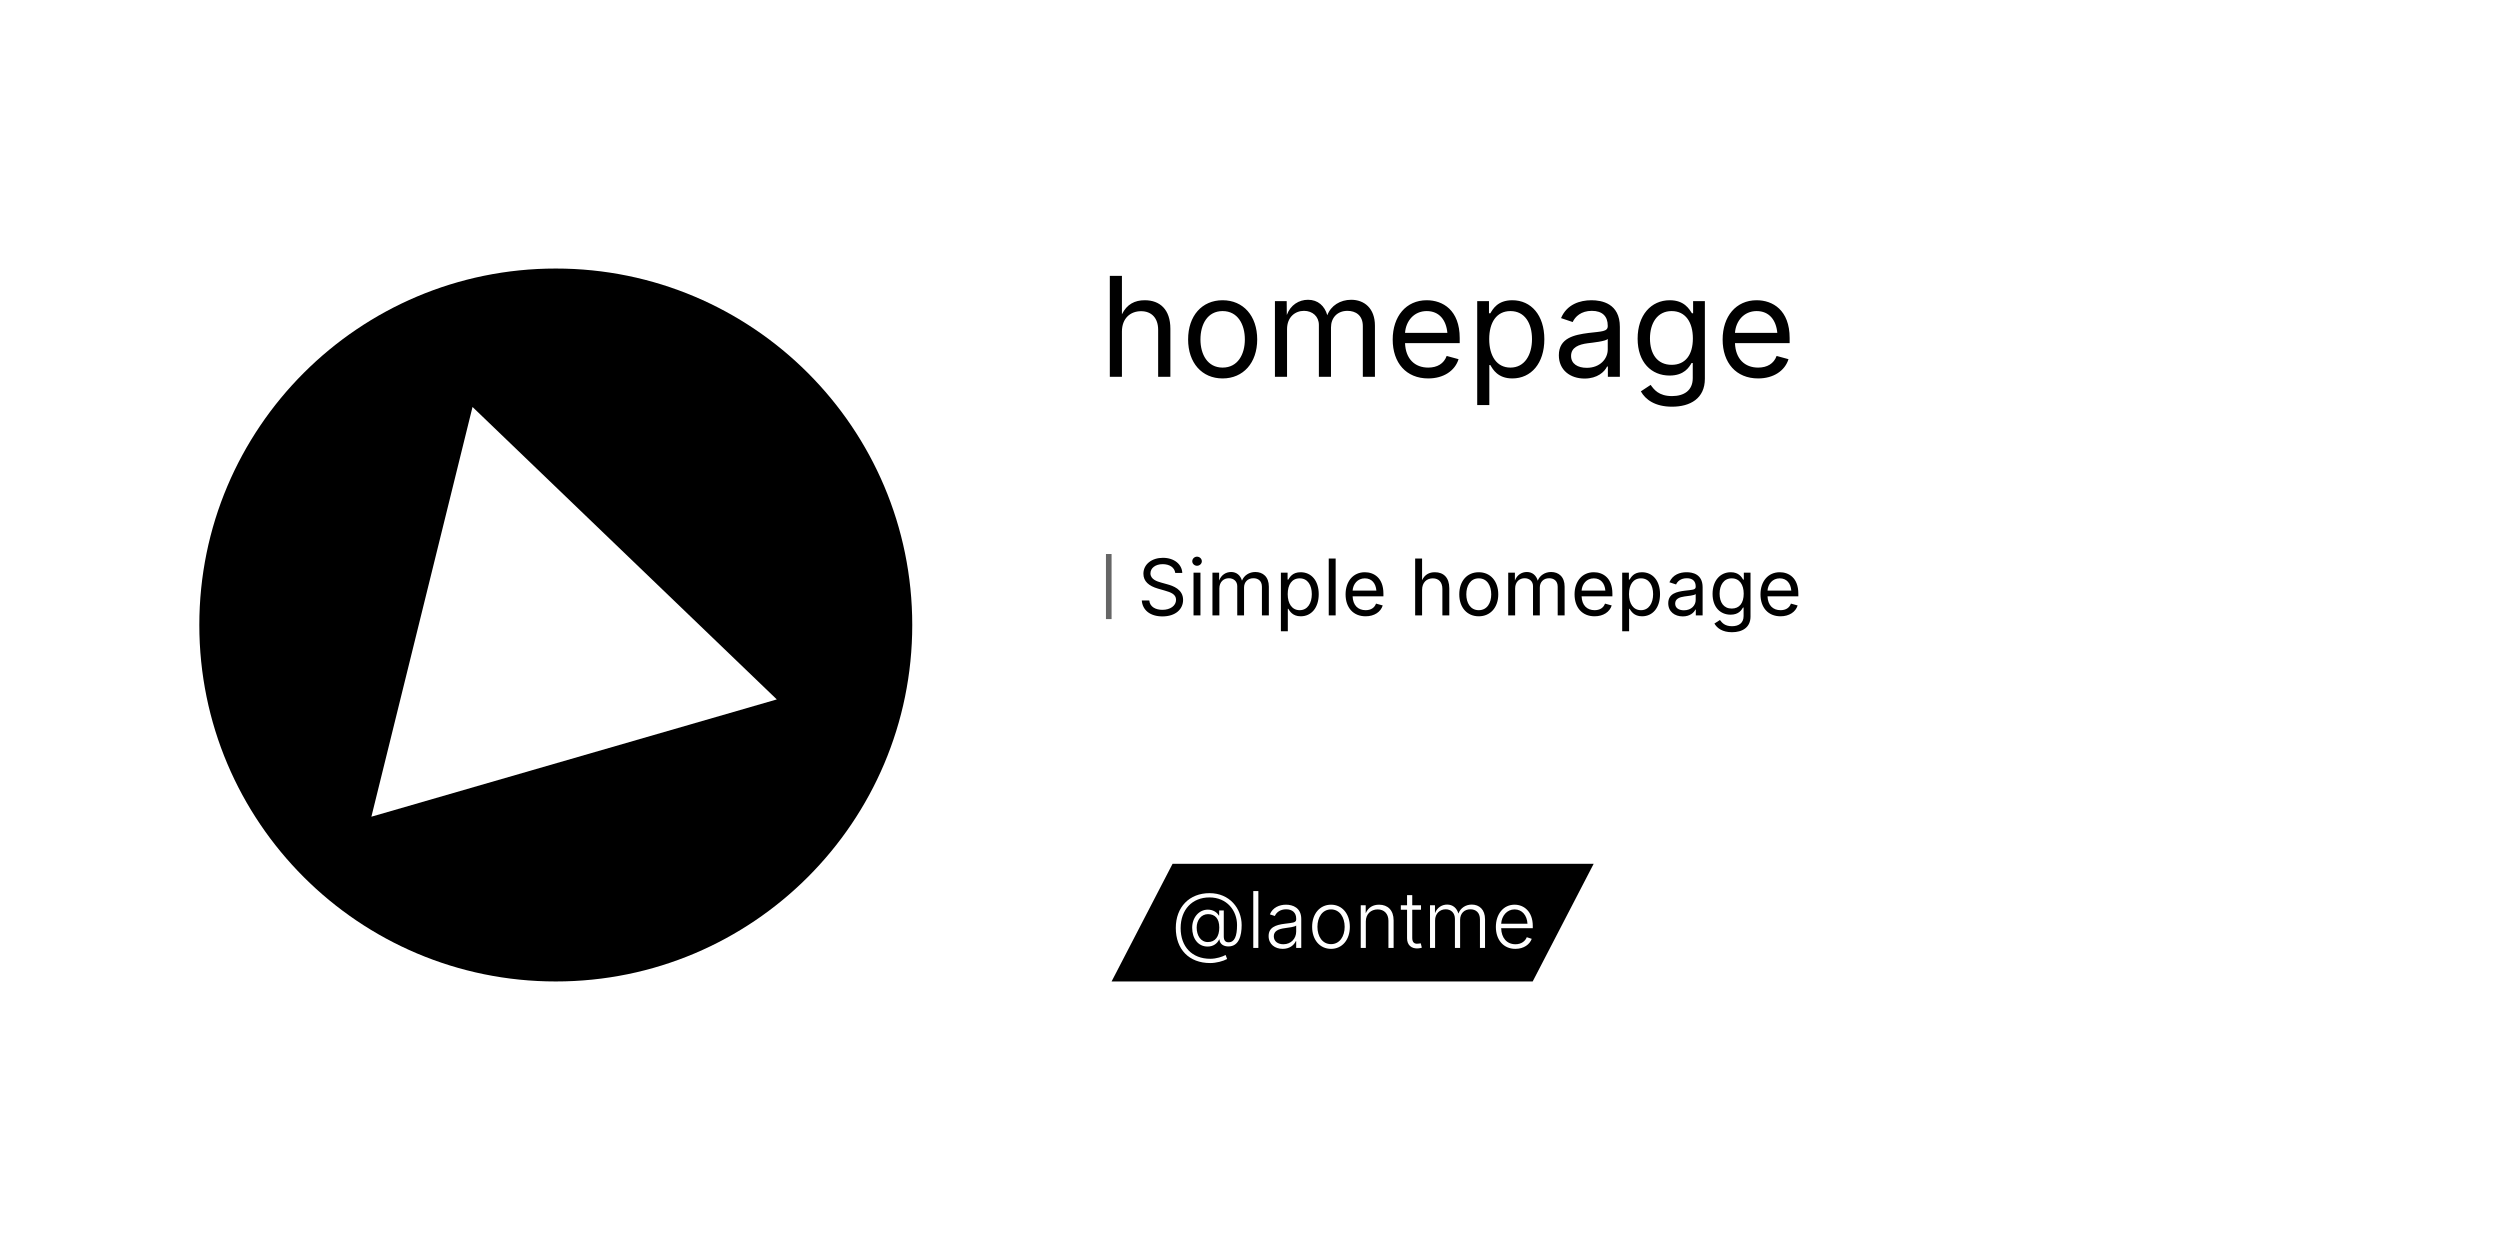
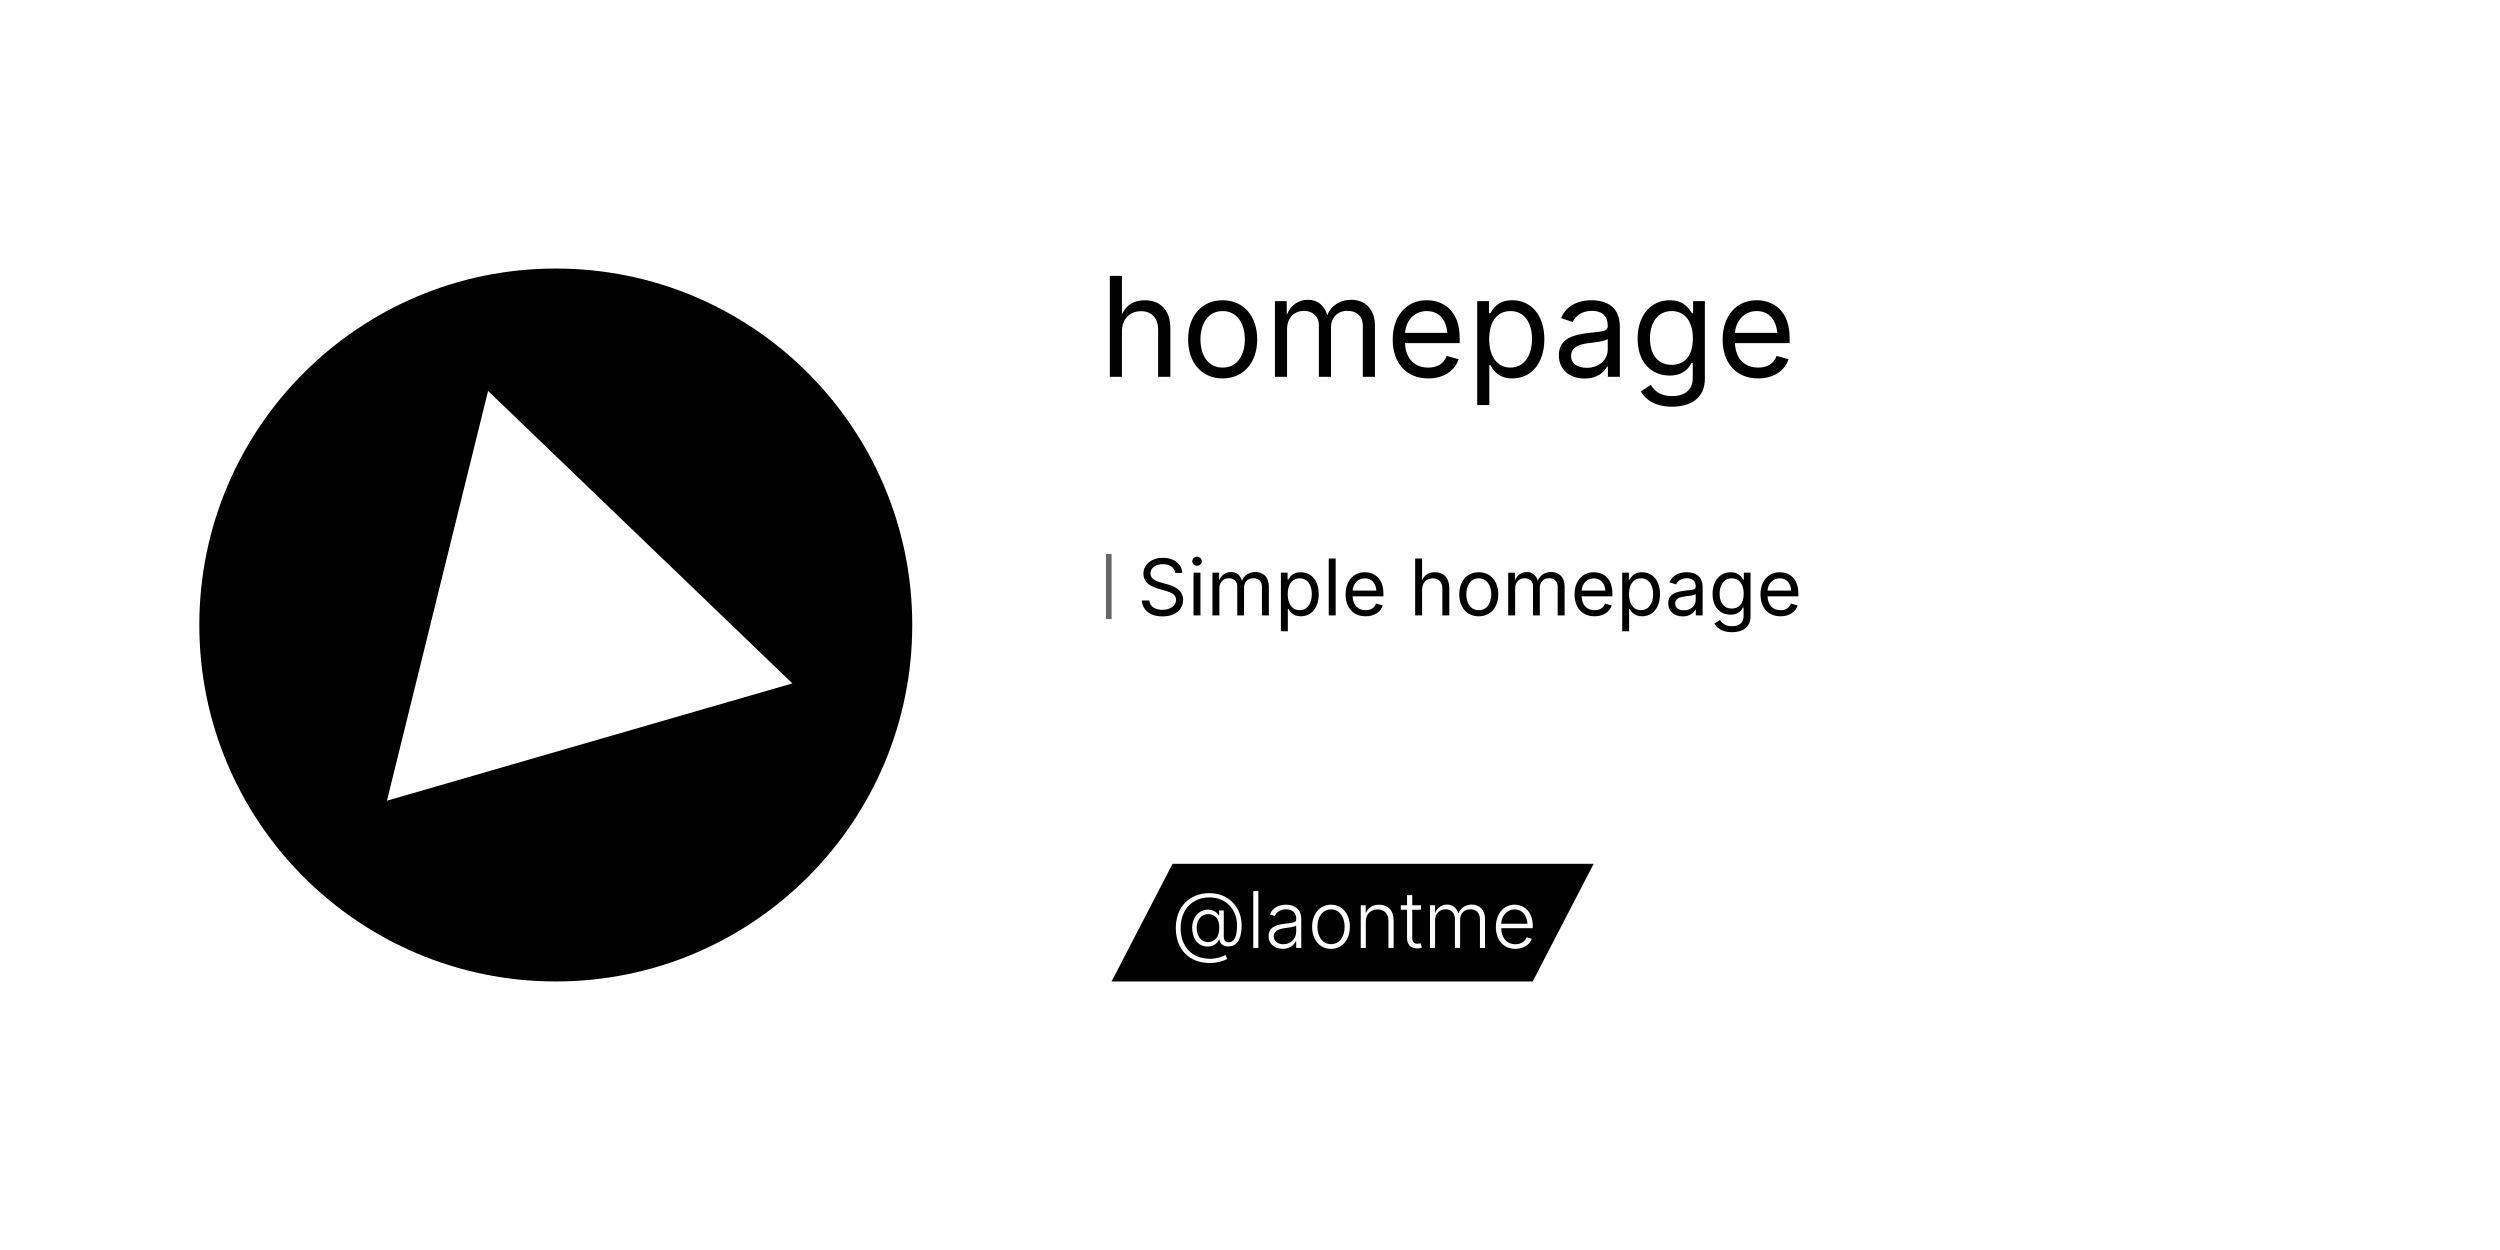
<svg xmlns="http://www.w3.org/2000/svg" width="1280" height="640" viewBox="0 0 338.667 169.333" version="1.1" id="svg949">
  <defs id="defs943" />
  <g id="layer1">
    <rect style="fill:#ffffff;stroke-width:9.847" id="rect1819" width="338.667" height="169.333" x="0" y="0" ry="0" />
    <text xml:space="preserve" style="font-style:normal;font-weight:normal;font-size:18.781px;line-height:1.25;font-family:sans-serif;fill:#000000;fill-opacity:1;stroke:none;stroke-width:0.47" x="148.892" y="51.046" id="text1823">
      <tspan id="tspan1821" x="148.892" y="51.046" style="font-style:normal;font-variant:normal;font-weight:normal;font-stretch:normal;font-family:Inter;-inkscape-font-specification:Inter;stroke-width:0.47">homepage</tspan>
    </text>
    <g id="g1860" transform="translate(-0.7618863,17.56555)">
      <rect transform="scale(-1,1)" y="57.484" x="-151.344" height="8.817" width="0.762" id="rect1835" style="fill:#666666;stroke-width:2.56" />
      <text id="text1841" y="65.795" x="154.845" style="font-style:normal;font-weight:normal;font-size:10.583px;line-height:1.25;font-family:sans-serif;fill:#000000;fill-opacity:1;stroke:none;stroke-width:0.265" xml:space="preserve">
        <tspan id="tspan1843" style="font-style:normal;font-variant:normal;font-weight:normal;font-stretch:normal;font-family:inter;-inkscape-font-specification:inter;stroke-width:0.265" y="65.795" x="154.845">Simple homepage</tspan>
      </text>
    </g>
    <g id="g1088" transform="translate(-26.22269,5.6487)">
      <rect transform="matrix(1,0,-0.4601763,0.8878276,0,0)" ry="0" y="125.436" x="242.79" height="17.956" width="57.046" id="rect1081" style="fill:#000000;fill-opacity:1;stroke:none;stroke-width:0.755;stroke-linecap:round;stroke-linejoin:round;stroke-miterlimit:4;stroke-dasharray:none;stroke-opacity:1;paint-order:stroke markers fill" />
      <text id="text1849" y="122.765" x="184.832" style="font-style:normal;font-weight:normal;font-size:10.583px;line-height:1.25;font-family:sans-serif;fill:#ffffff;fill-opacity:1;stroke:none;stroke-width:0.847;stroke-linecap:round;stroke-linejoin:round;stroke-miterlimit:4;stroke-dasharray:none;stroke-opacity:1;paint-order:stroke markers fill" xml:space="preserve">
        <tspan style="font-style:normal;font-variant:normal;font-weight:300;font-stretch:normal;font-family:inter;-inkscape-font-specification:'inter Light';fill:#ffffff;fill-opacity:1;stroke:none;stroke-width:0.847;stroke-linecap:round;stroke-linejoin:round;stroke-miterlimit:4;stroke-dasharray:none;stroke-opacity:1;paint-order:stroke markers fill" y="122.765" x="184.832" id="tspan1847">@laontme</tspan>
      </text>
    </g>
-     <g transform="matrix(0.7129276,0,0,0.7129276,27.00195,36.3777)" id="layer1-0">
-       <circle r="67.733" cy="67.733" cx="67.733" id="path905" style="opacity:1;fill:#000000;stroke:none;stroke-width:0.323" />
-       <path style="opacity:1;fill:#ffffff;fill-opacity:1;stroke:none;stroke-width:4.596;stroke-miterlimit:4;stroke-dasharray:none;stroke-opacity:1" id="path1330-115" d="M 109.729,81.874 32.694,104.16 51.911,26.303 Z" />
+     <g id="layer1-6" transform="matrix(0.7129276,0,0,0.7129276,27.00195,36.3777)">
+       <circle r="67.733" cy="67.733" cx="67.733" id="path905-6" style="opacity:1;fill:#000000;stroke:none;stroke-width:0.323" />
+       <path style="opacity:1;fill:#ffffff;fill-opacity:1;stroke:none;stroke-width:4.596;stroke-miterlimit:4;stroke-dasharray:none;stroke-opacity:1" id="path1330-115-6" d="M 112.684,78.828 35.649,101.115 54.866,23.257 Z" />
    </g>
  </g>
</svg>
